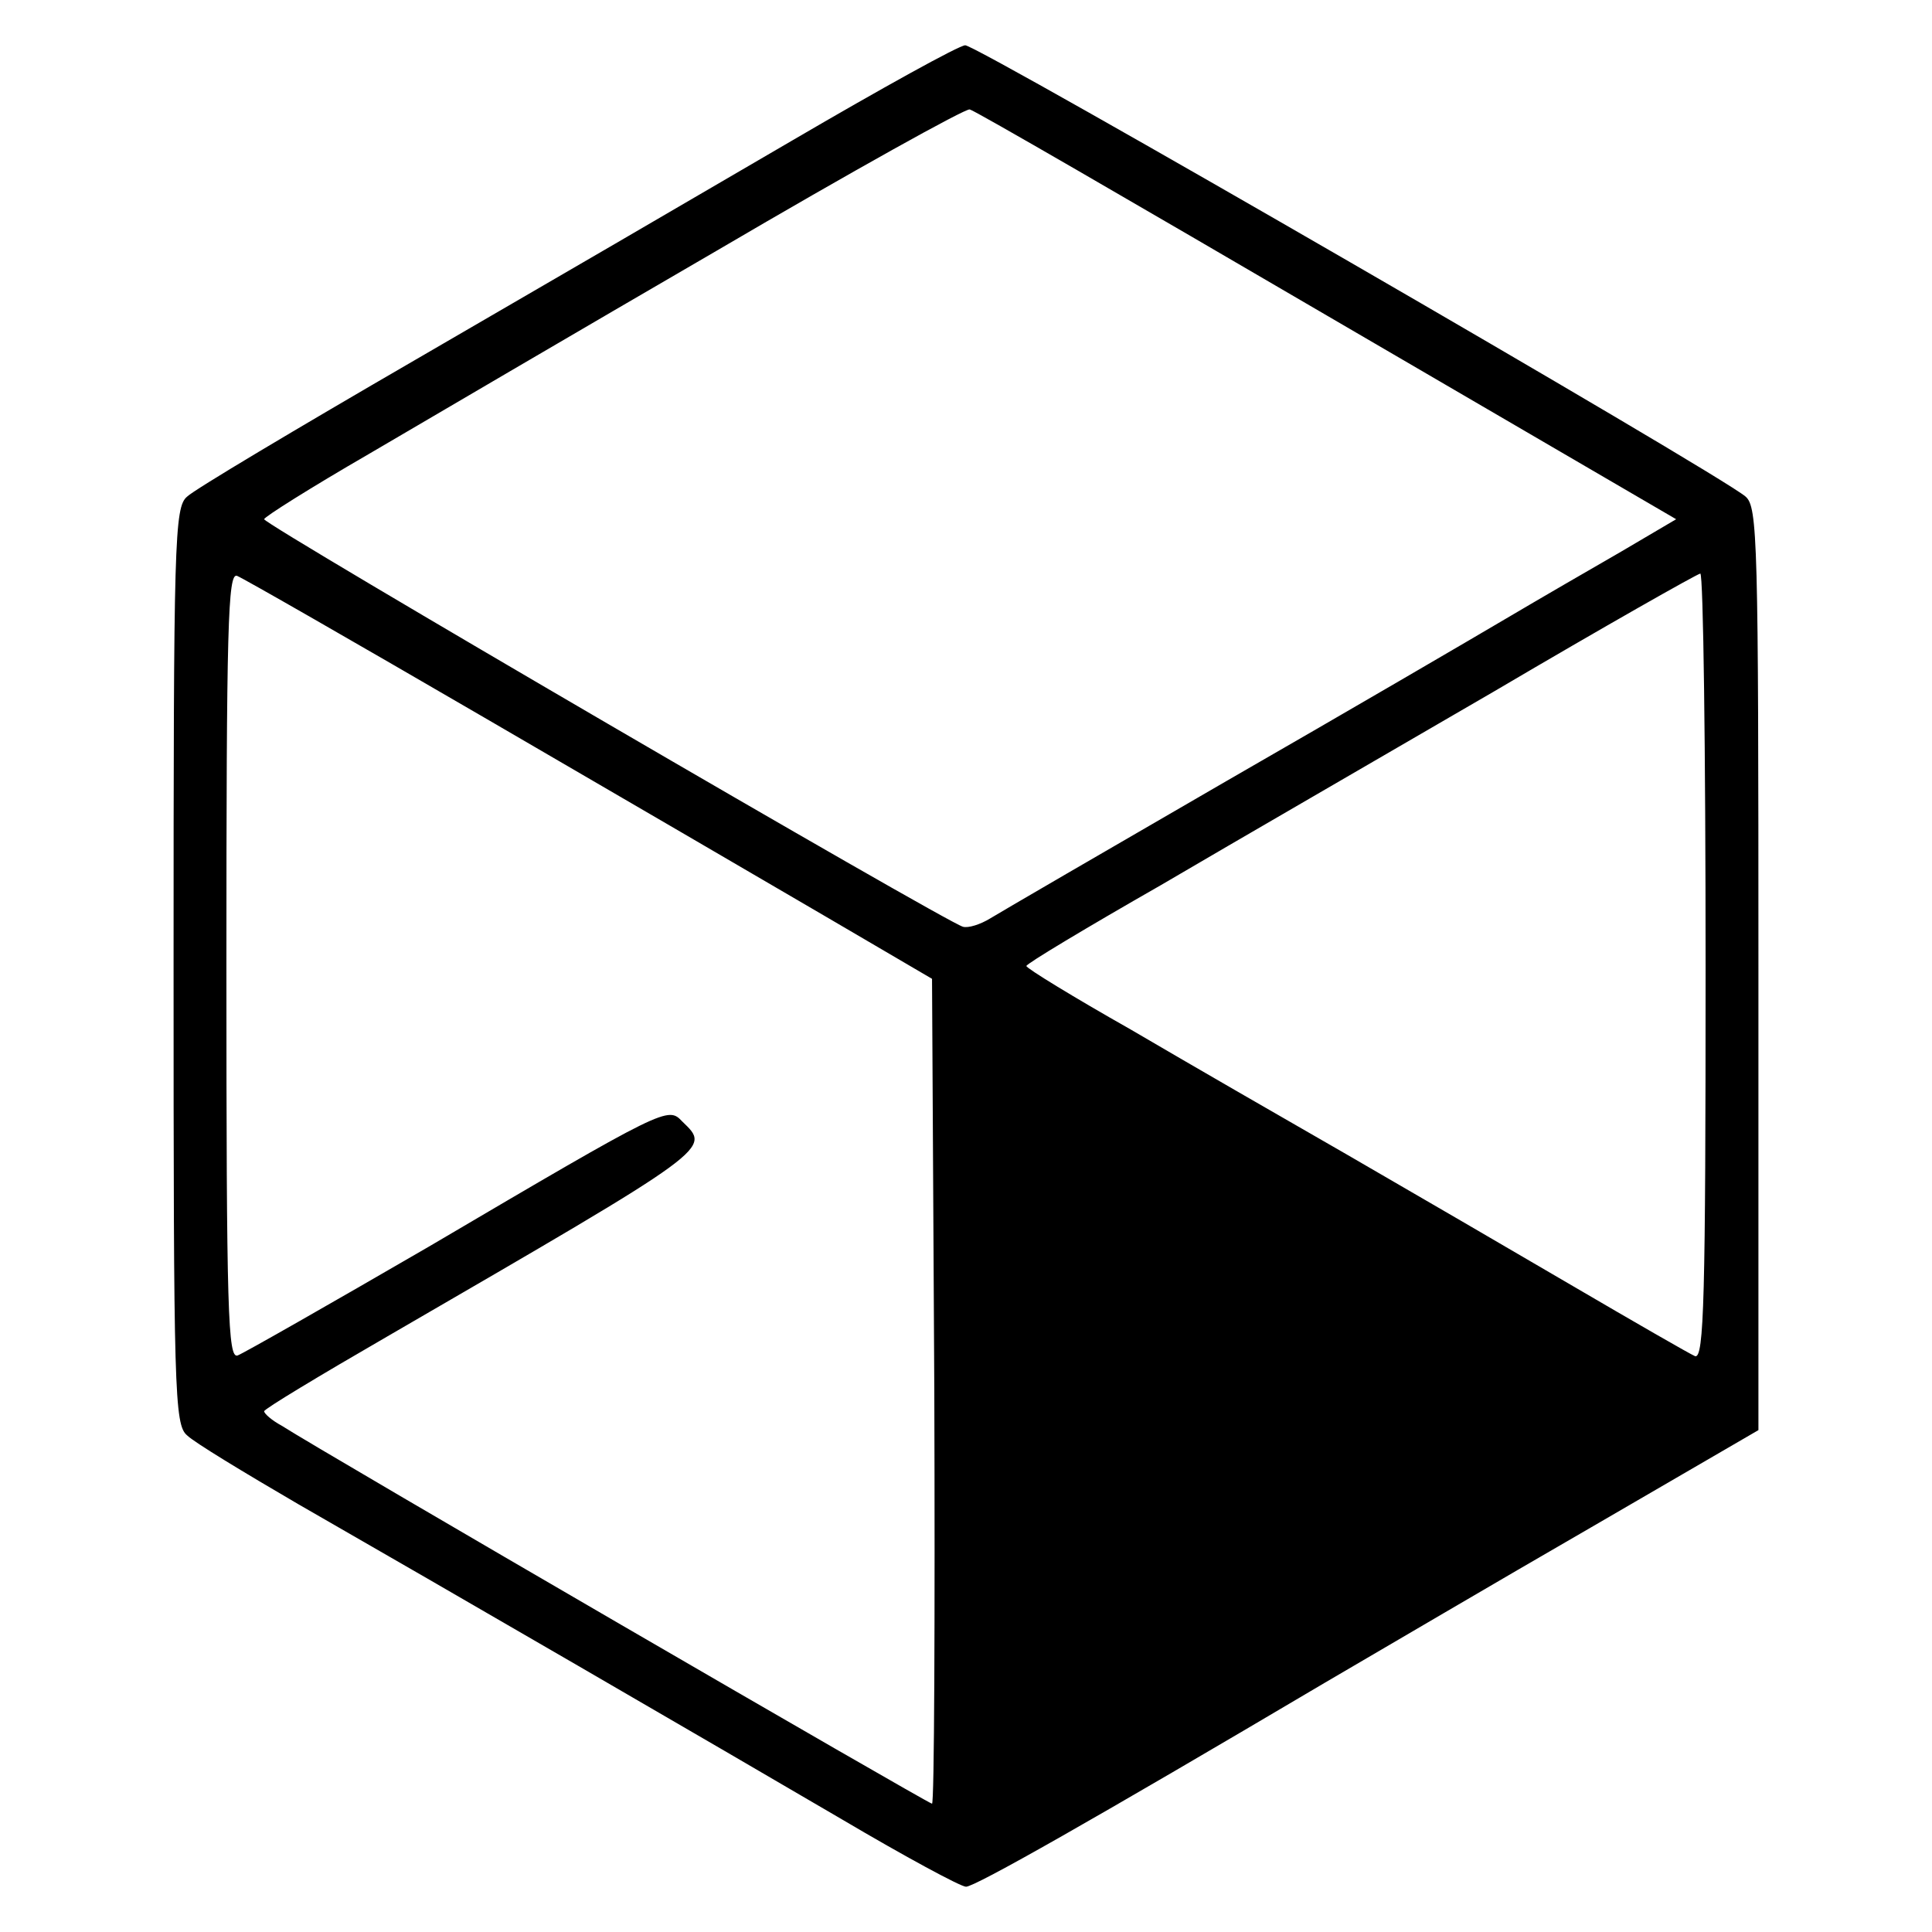
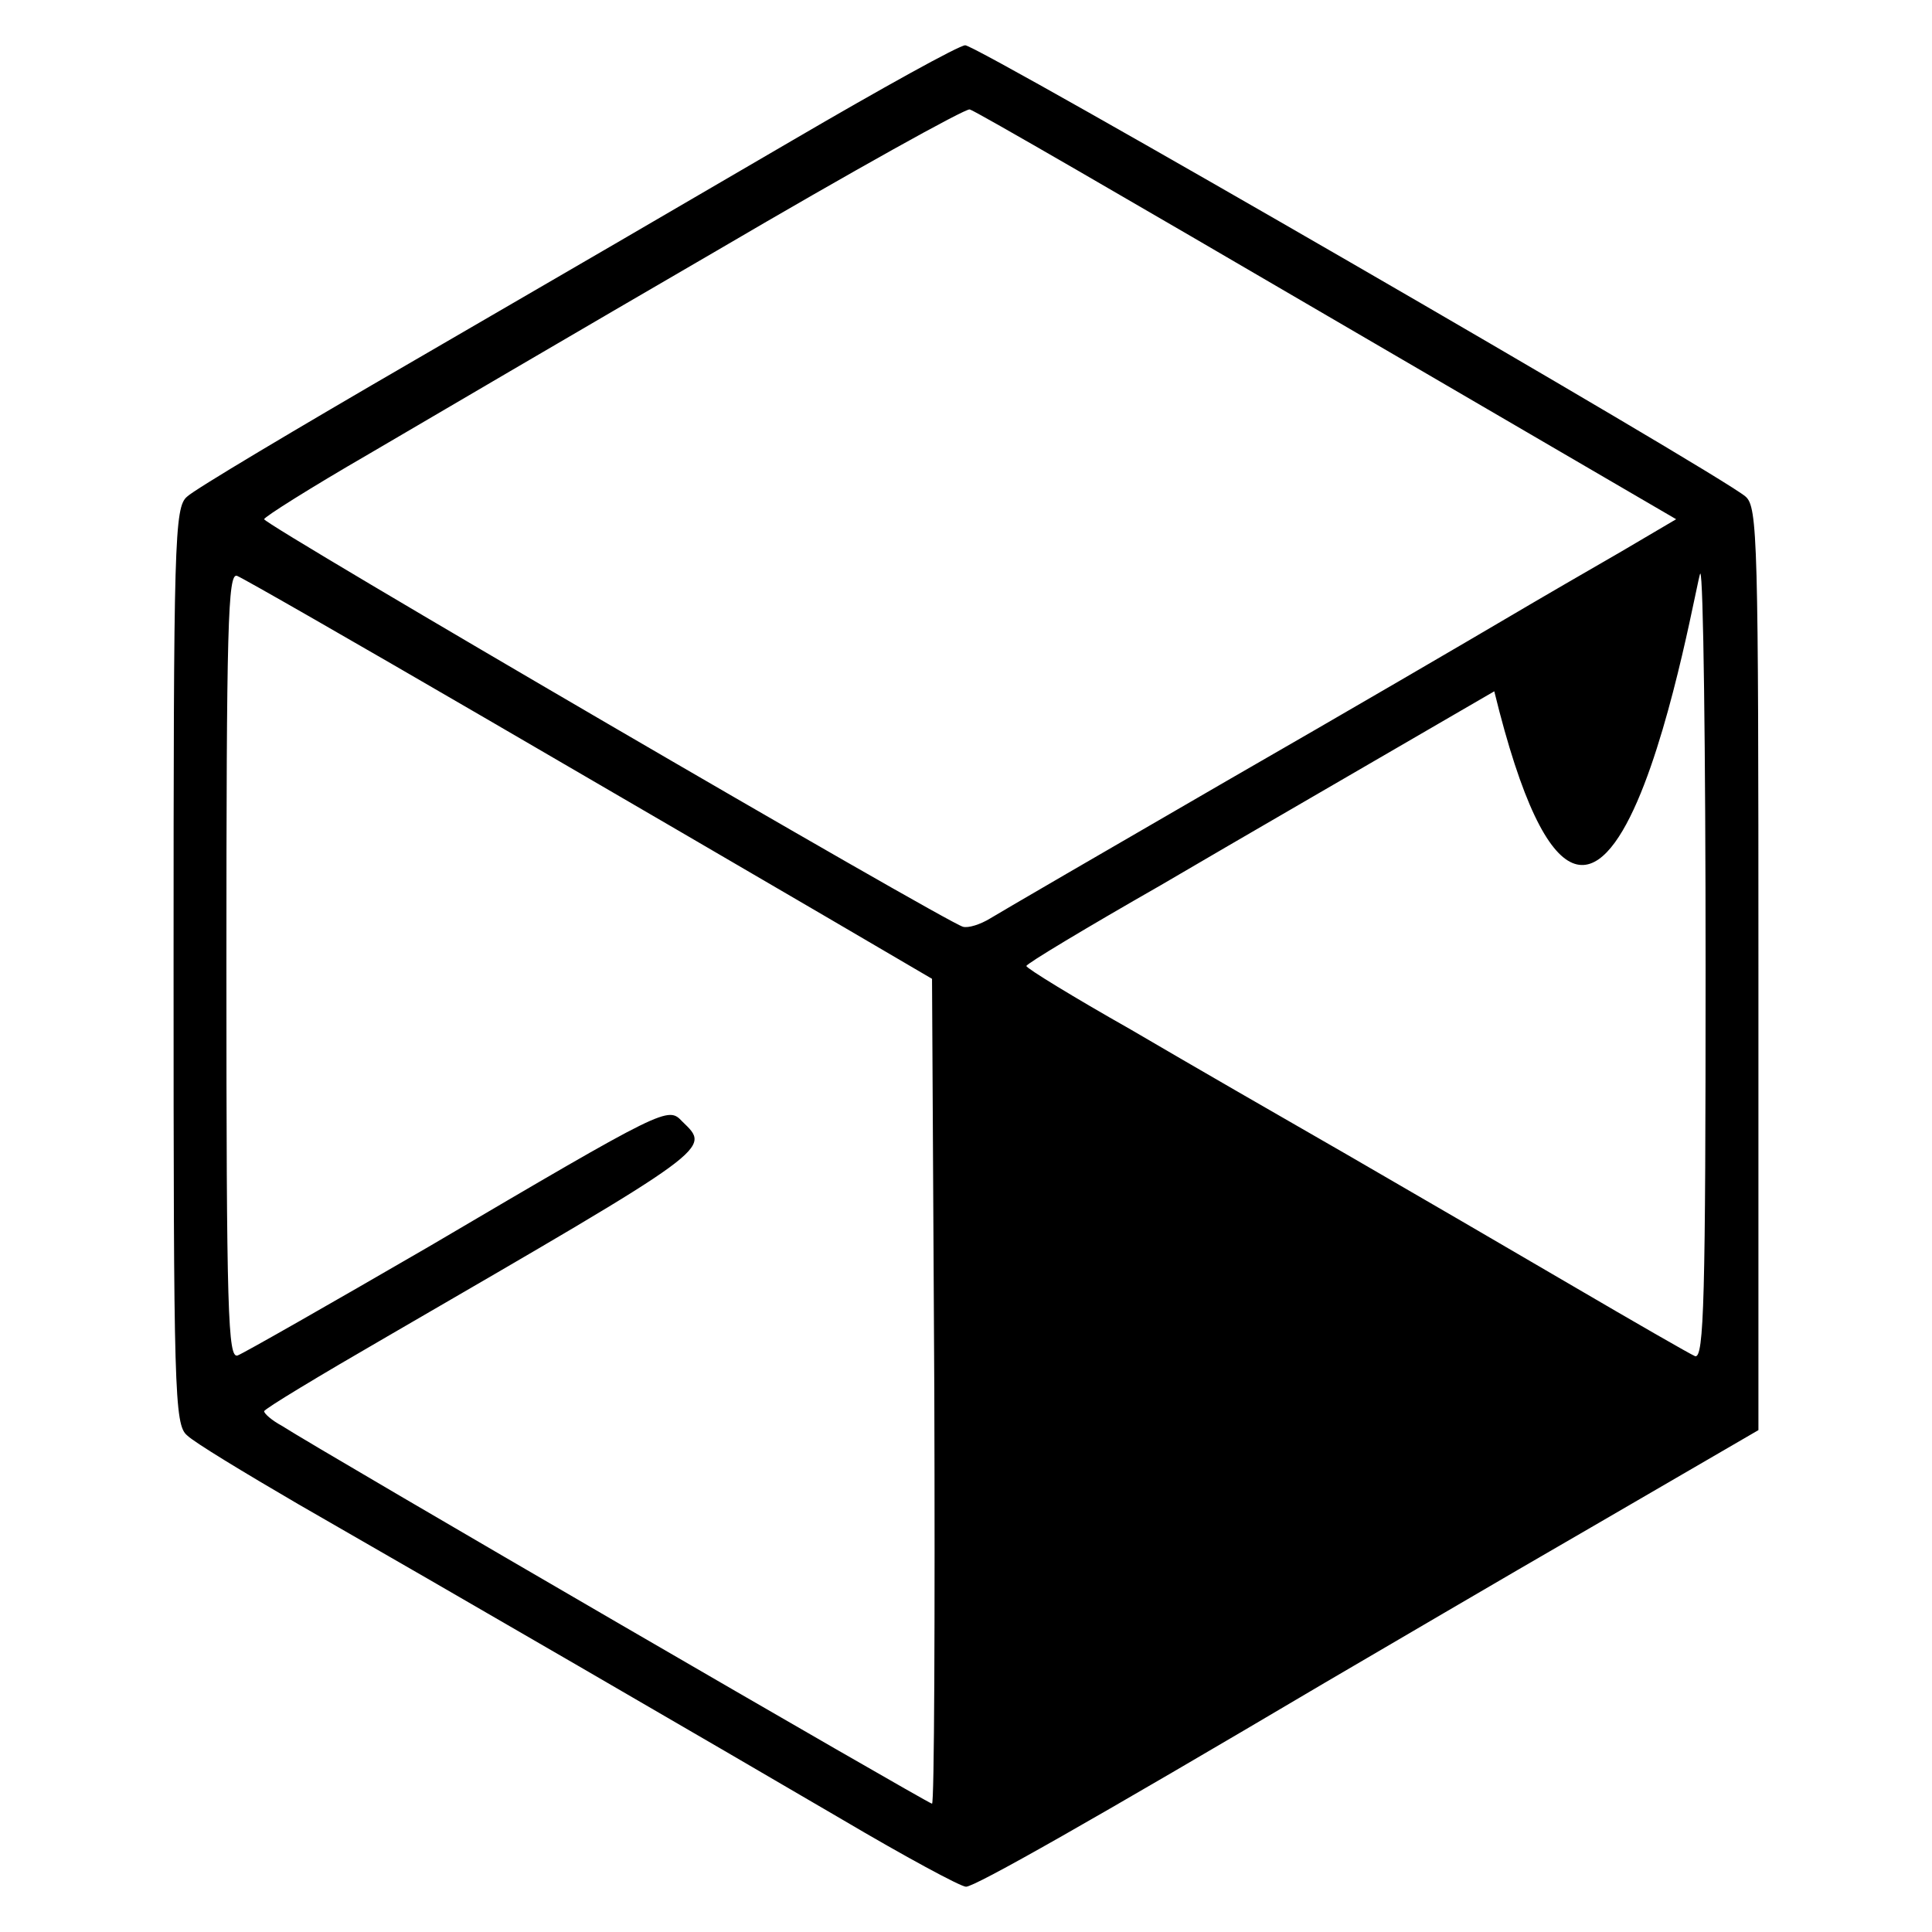
<svg xmlns="http://www.w3.org/2000/svg" width="500" zoomAndPan="magnify" viewBox="0 0 375 375" height="500" preserveAspectRatio="xMidYMid meet" version="1.0">
  <rect x="-37.5" width="450" fill="#ffffff" y="-37.5" height="450" fill-opacity="1" />
  <rect x="-37.5" width="450" fill="#ffffff" y="-37.5" height="450" fill-opacity="1" />
-   <path fill="#000000" d="M 153.809 27.246 C 136.523 37.352 103.562 56.543 80.566 69.871 C 57.57 83.203 37.648 95.066 36.328 96.387 C 33.84 98.438 33.691 104.734 33.691 187.5 C 33.691 270.262 33.84 276.562 36.328 278.613 C 37.648 279.93 47.316 285.789 57.863 291.941 C 86.719 308.496 138.719 338.672 163.477 353.172 C 175.633 360.352 186.473 366.211 187.5 366.211 C 189.258 366.211 212.254 353.172 257.078 326.66 C 267.625 320.508 290.77 306.883 308.789 296.484 L 341.309 277.586 L 341.309 188.086 C 341.309 104.734 341.16 98.438 338.816 96.387 C 333.543 91.844 189.844 8.789 187.352 8.789 C 186.18 8.789 171.094 17.141 153.809 27.246 Z M 257.52 61.23 L 325.34 100.781 L 314.648 107.078 C 308.789 110.449 298.68 116.309 292.234 120.117 C 285.789 123.926 261.473 138.133 238.035 151.609 C 214.746 165.086 194.09 177.098 192.188 178.27 C 190.281 179.441 187.938 180.176 186.914 179.883 C 183.836 179.148 51.418 101.953 51.27 100.781 C 51.27 100.34 60.352 94.629 71.484 88.184 C 82.469 81.738 112.938 63.867 139.16 48.633 C 165.379 33.25 187.5 20.949 188.23 21.242 C 189.109 21.387 220.164 39.402 257.52 61.23 Z M 94.043 139.305 C 119.238 153.953 149.121 171.387 160.398 177.977 L 180.906 189.988 L 181.348 269.969 C 181.492 314.062 181.348 350.098 180.906 350.098 C 180.176 350.098 62.844 281.98 54.641 276.707 C 52.734 275.684 51.27 274.363 51.27 273.926 C 51.27 273.484 61.965 267.039 75.145 259.422 C 139.012 222.363 137.988 223.094 132.422 217.676 C 129.637 214.746 129.492 214.746 83.203 241.992 C 64.016 253.125 47.316 262.645 46.145 263.086 C 44.238 263.816 43.945 255.027 43.945 187.5 C 43.945 121.289 44.238 111.18 45.996 111.766 C 47.168 112.207 68.848 124.656 94.043 139.305 Z M 331.055 187.645 C 331.055 251.805 330.762 263.816 329.004 263.23 C 327.977 262.793 317.285 256.641 305.273 249.609 C 293.262 242.578 273.633 231.152 261.473 224.121 C 249.461 217.234 230.418 206.25 219.434 199.805 C 208.301 193.504 199.219 187.938 199.219 187.5 C 199.219 187.059 210.938 180.027 225.293 171.824 C 239.5 163.477 268.652 146.629 290.039 134.18 C 311.426 121.582 329.297 111.473 330.027 111.328 C 330.613 111.328 331.055 145.605 331.055 187.645 Z M 331.055 187.645 " fill-opacity="1" fill-rule="nonzero" />
+   <path fill="#000000" d="M 153.809 27.246 C 136.523 37.352 103.562 56.543 80.566 69.871 C 57.57 83.203 37.648 95.066 36.328 96.387 C 33.84 98.438 33.691 104.734 33.691 187.5 C 33.691 270.262 33.84 276.562 36.328 278.613 C 37.648 279.93 47.316 285.789 57.863 291.941 C 86.719 308.496 138.719 338.672 163.477 353.172 C 175.633 360.352 186.473 366.211 187.5 366.211 C 189.258 366.211 212.254 353.172 257.078 326.66 C 267.625 320.508 290.77 306.883 308.789 296.484 L 341.309 277.586 L 341.309 188.086 C 341.309 104.734 341.16 98.438 338.816 96.387 C 333.543 91.844 189.844 8.789 187.352 8.789 C 186.18 8.789 171.094 17.141 153.809 27.246 Z M 257.52 61.23 L 325.34 100.781 L 314.648 107.078 C 308.789 110.449 298.68 116.309 292.234 120.117 C 285.789 123.926 261.473 138.133 238.035 151.609 C 214.746 165.086 194.09 177.098 192.188 178.27 C 190.281 179.441 187.938 180.176 186.914 179.883 C 183.836 179.148 51.418 101.953 51.27 100.781 C 51.27 100.34 60.352 94.629 71.484 88.184 C 82.469 81.738 112.938 63.867 139.16 48.633 C 165.379 33.25 187.5 20.949 188.23 21.242 C 189.109 21.387 220.164 39.402 257.52 61.23 Z M 94.043 139.305 C 119.238 153.953 149.121 171.387 160.398 177.977 L 180.906 189.988 L 181.348 269.969 C 181.492 314.062 181.348 350.098 180.906 350.098 C 180.176 350.098 62.844 281.98 54.641 276.707 C 52.734 275.684 51.27 274.363 51.27 273.926 C 51.27 273.484 61.965 267.039 75.145 259.422 C 139.012 222.363 137.988 223.094 132.422 217.676 C 129.637 214.746 129.492 214.746 83.203 241.992 C 64.016 253.125 47.316 262.645 46.145 263.086 C 44.238 263.816 43.945 255.027 43.945 187.5 C 43.945 121.289 44.238 111.18 45.996 111.766 C 47.168 112.207 68.848 124.656 94.043 139.305 Z M 331.055 187.645 C 331.055 251.805 330.762 263.816 329.004 263.23 C 327.977 262.793 317.285 256.641 305.273 249.609 C 293.262 242.578 273.633 231.152 261.473 224.121 C 249.461 217.234 230.418 206.25 219.434 199.805 C 208.301 193.504 199.219 187.938 199.219 187.5 C 199.219 187.059 210.938 180.027 225.293 171.824 C 239.5 163.477 268.652 146.629 290.039 134.18 C 311.426 221.582 329.297 111.473 330.027 111.328 C 330.613 111.328 331.055 145.605 331.055 187.645 Z M 331.055 187.645 " fill-opacity="1" fill-rule="nonzero" />
</svg>
